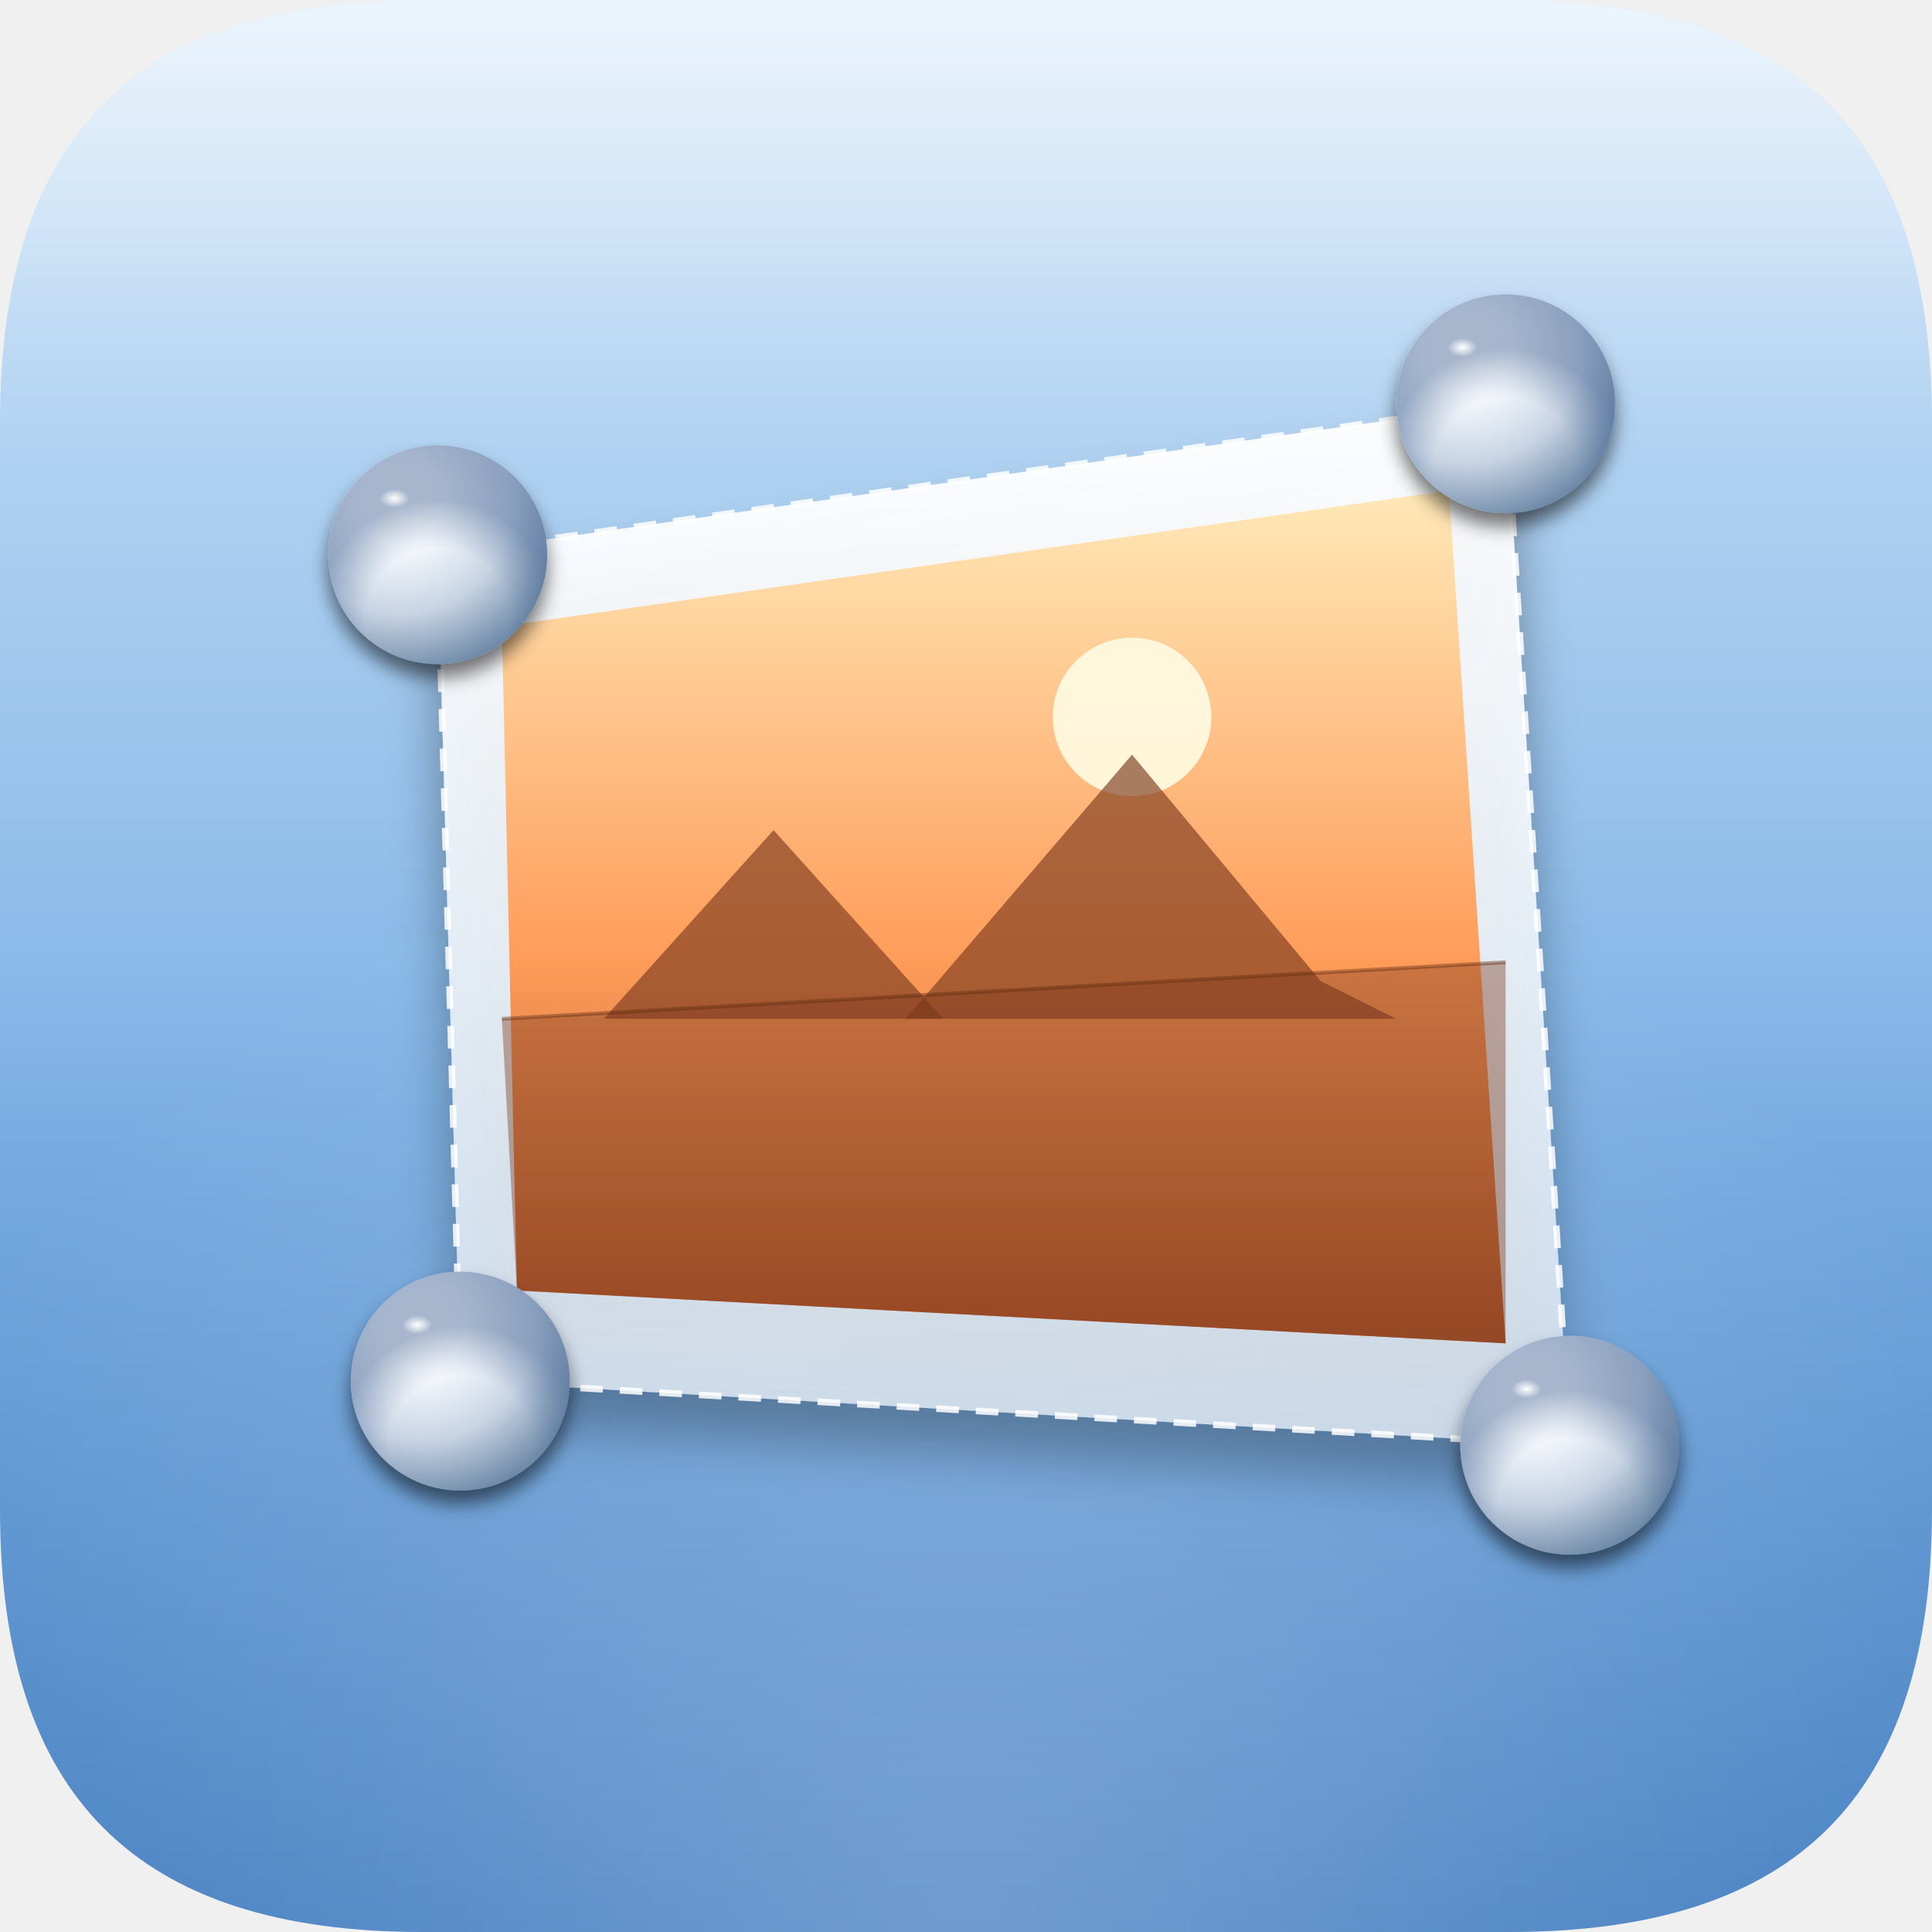
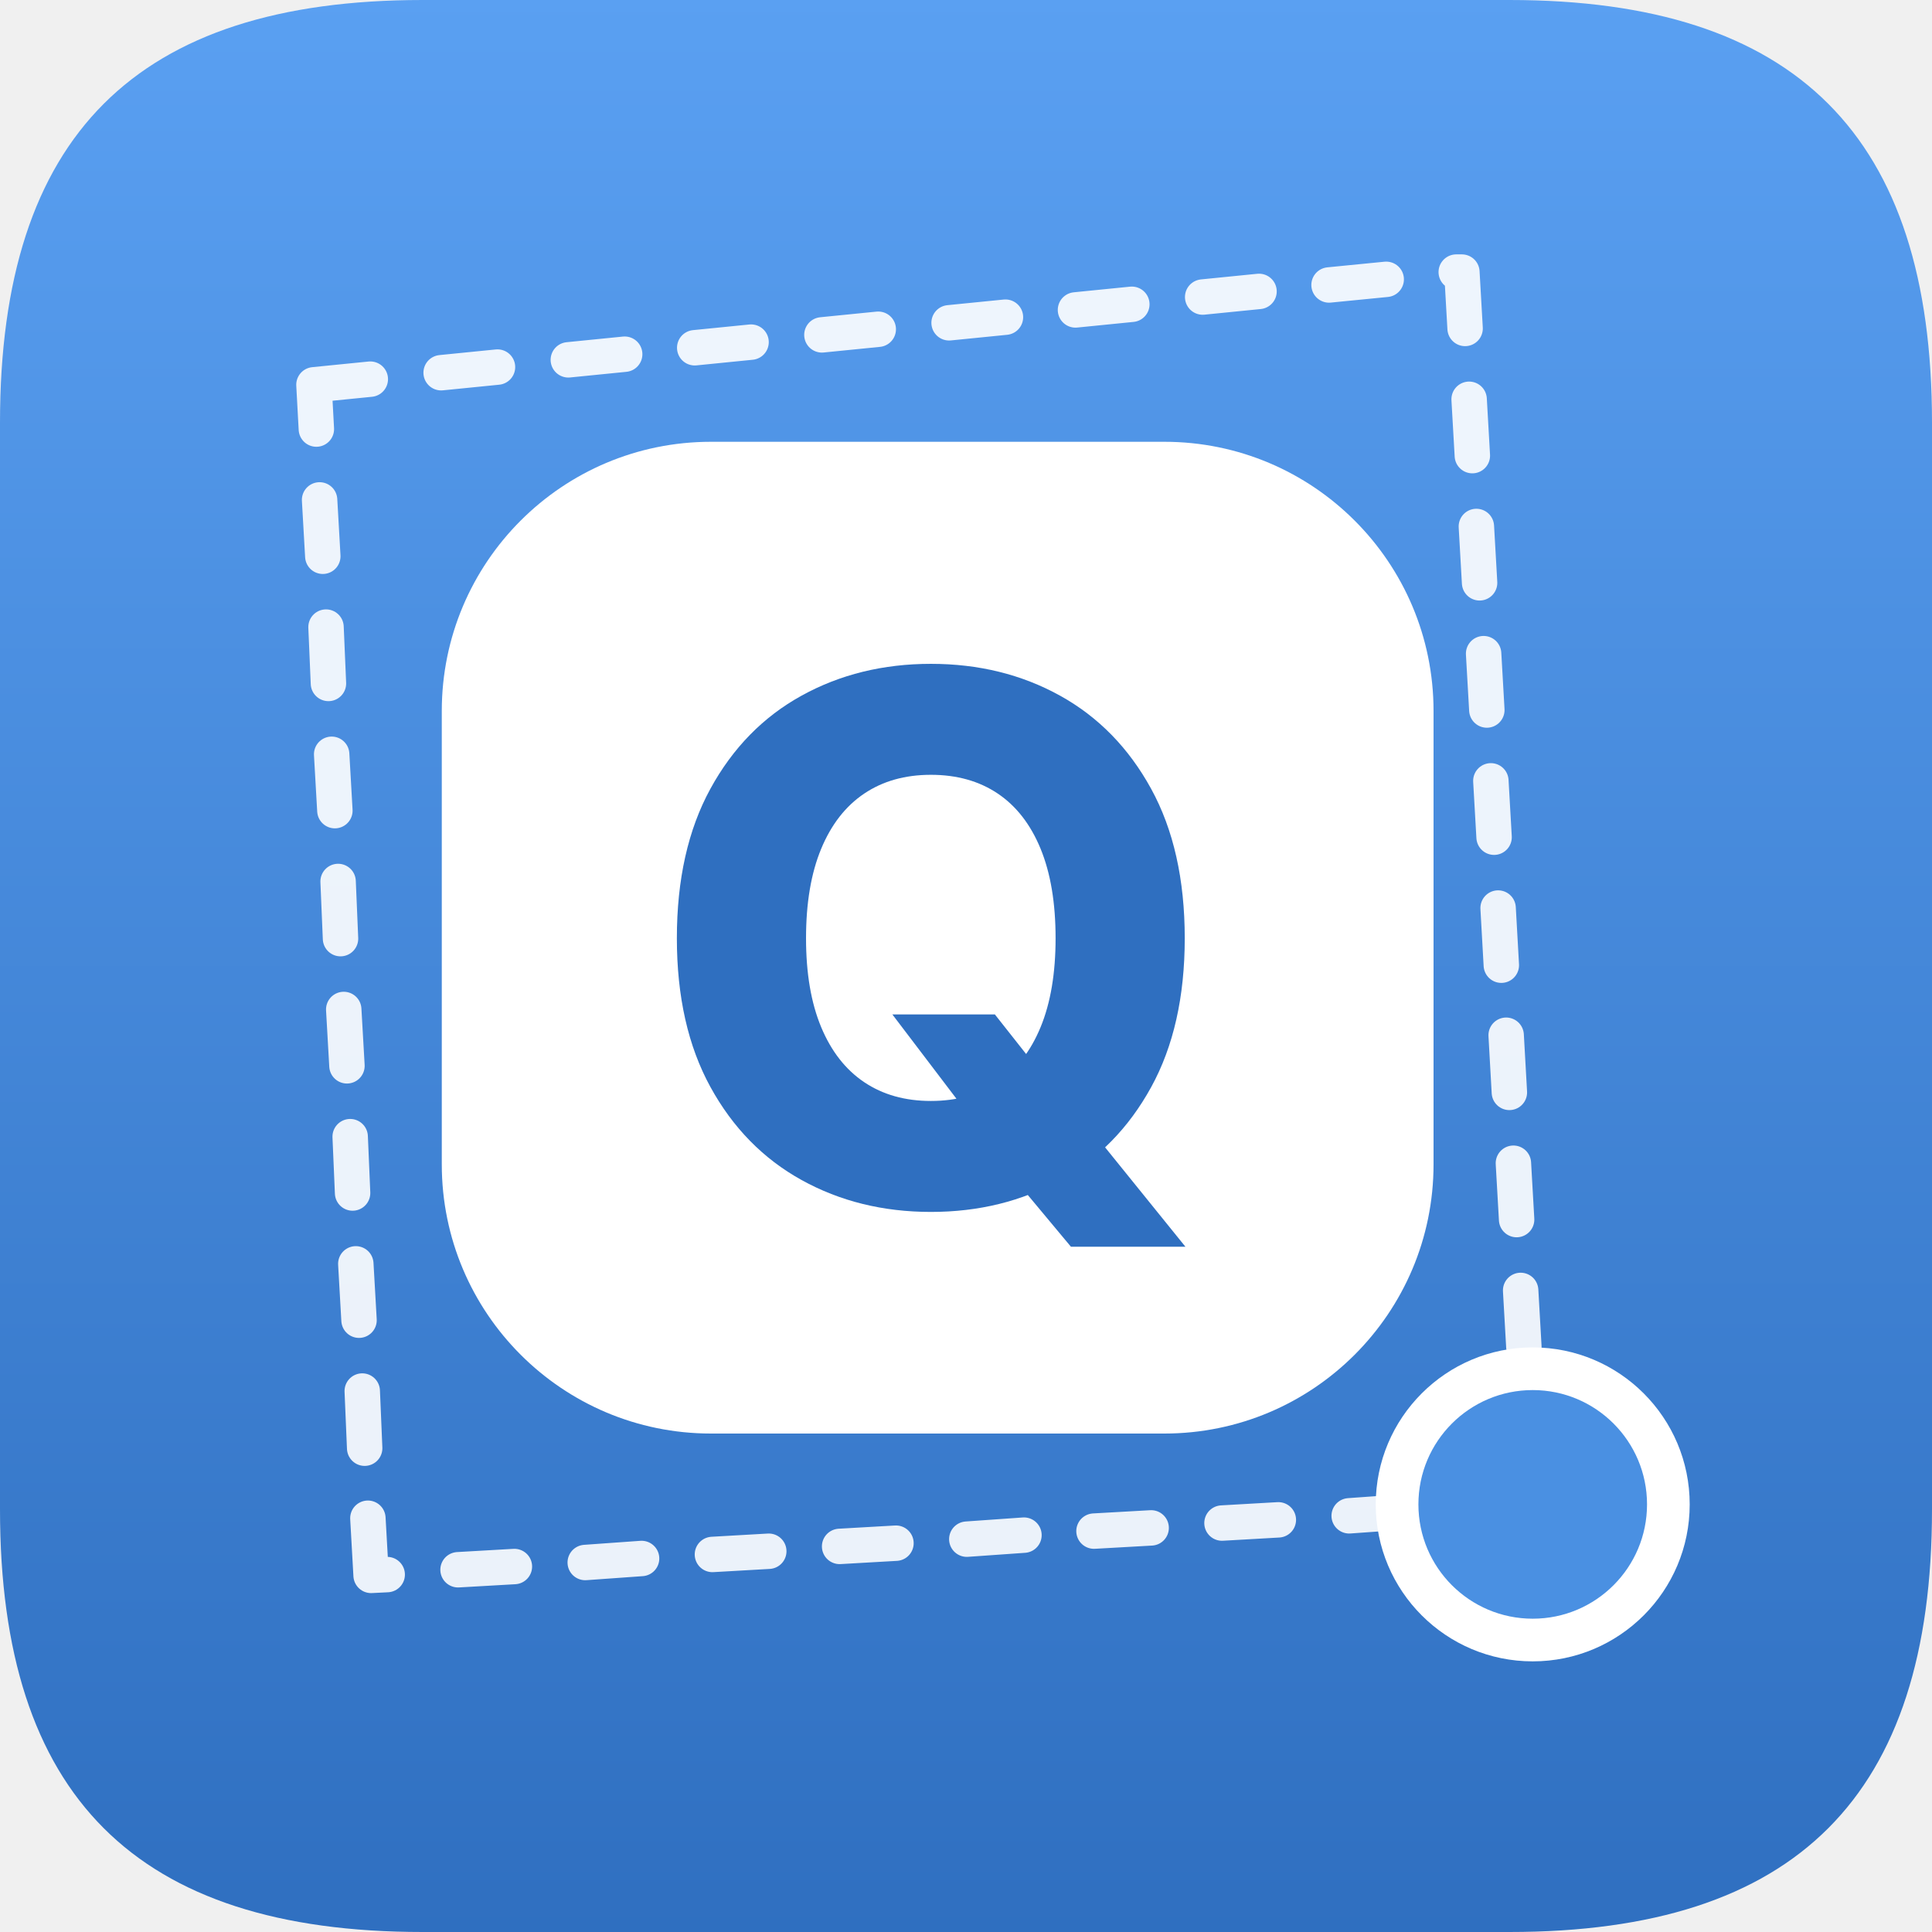
<svg xmlns="http://www.w3.org/2000/svg" viewBox="0 0 1024 1024" width="1024" height="1024">
  <defs>
    <clipPath id="squircle">
-       <path d="M 0,224                C 0,72 72,0 224,0                L 800,0                C 952,0 1024,72 1024,224                L 1024,800                C 1024,952 952,1024 800,1024                L 224,1024                C 72,1024 0,952 0,800 Z" />
+       <path d="M 0,224 C 0,72 72,0 224,0 L 800,0 C 952,0 1024,72 1024,224 L 1024,800 C 1024,952 952,1024 800,1024 L 224,1024 C 72,1024 0,952 0,800 Z" />
    </clipPath>
-     <linearGradient id="bgGradient" x1="0%" y1="0%" x2="0%" y2="100%">
-       <stop offset="0%" stop-color="#bcdaf5" />
-       <stop offset="50%" stop-color="#85b7e8" />
-       <stop offset="100%" stop-color="#3f7bbf" />
+     <linearGradient id="bg" x1="0" y1="0" x2="0" y2="1">
+       <stop offset="0" stop-color="#5AA0F2" />
+       <stop offset="1" stop-color="#2F6FC0" />
    </linearGradient>
-     <linearGradient id="gloss" x1="0%" y1="0%" x2="0%" y2="100%">
-       <stop offset="0%" stop-color="white" stop-opacity="0.55" />
-       <stop offset="40%" stop-color="white" stop-opacity="0.15" />
-       <stop offset="100%" stop-color="white" stop-opacity="0" />
-     </linearGradient>
-     <radialGradient id="bottomGlow" cx="50%" cy="100%" r="60%">
-       <stop offset="0%" stop-color="white" stop-opacity="0.25" />
-       <stop offset="100%" stop-color="white" stop-opacity="0" />
-     </radialGradient>
-     <linearGradient id="innerEdge" x1="0%" y1="0%" x2="0%" y2="100%">
-       <stop offset="0%" stop-color="white" stop-opacity="0.7" />
-       <stop offset="100%" stop-color="white" stop-opacity="0" />
-     </linearGradient>
-     <linearGradient id="photoFill" x1="0%" y1="0%" x2="0%" y2="100%">
-       <stop offset="0%" stop-color="#ffe9b8" />
-       <stop offset="55%" stop-color="#ff9c5a" />
-       <stop offset="100%" stop-color="#a55028" />
-     </linearGradient>
-     <linearGradient id="photoBorder" x1="0%" y1="0%" x2="0%" y2="100%">
-       <stop offset="0%" stop-color="white" stop-opacity="0.95" />
-       <stop offset="100%" stop-color="white" stop-opacity="0.6" />
-     </linearGradient>
-     <radialGradient id="handleSphere" cx="32%" cy="25%" r="80%">
-       <stop offset="0%" stop-color="#ffffff" />
-       <stop offset="25%" stop-color="#fafcff" />
-       <stop offset="65%" stop-color="#c8d4e4" />
-       <stop offset="100%" stop-color="#6e8aa8" />
-     </radialGradient>
-     <radialGradient id="handleSpec" cx="32%" cy="22%" r="18%">
-       <stop offset="0%" stop-color="white" stop-opacity="1" />
-       <stop offset="100%" stop-color="white" stop-opacity="0" />
-     </radialGradient>
-     <radialGradient id="handleRim" cx="50%" cy="80%" r="55%">
-       <stop offset="60%" stop-color="#3f6090" stop-opacity="0" />
-       <stop offset="100%" stop-color="#3f6090" stop-opacity="0.45" />
-     </radialGradient>
-     <filter id="photoLift" x="-30%" y="-30%" width="160%" height="160%">
-       <feGaussianBlur in="SourceAlpha" stdDeviation="14" />
-       <feOffset dx="0" dy="22" />
-       <feComponentTransfer>
-         <feFuncA type="linear" slope="0.45" />
-       </feComponentTransfer>
-       <feMerge>
-         <feMergeNode />
-         <feMergeNode in="SourceGraphic" />
-       </feMerge>
-     </filter>
-     <filter id="ambientShadow" x="-20%" y="-20%" width="140%" height="140%">
-       <feGaussianBlur in="SourceAlpha" stdDeviation="6" />
-       <feOffset dx="0" dy="4" />
-       <feComponentTransfer>
-         <feFuncA type="linear" slope="0.3" />
-       </feComponentTransfer>
-       <feMerge>
-         <feMergeNode />
-         <feMergeNode in="SourceGraphic" />
-       </feMerge>
-     </filter>
-     <filter id="handleLift" x="-50%" y="-50%" width="200%" height="200%">
-       <feGaussianBlur in="SourceAlpha" stdDeviation="5" />
-       <feOffset dx="0" dy="7" />
-       <feComponentTransfer>
-         <feFuncA type="linear" slope="0.55" />
-       </feComponentTransfer>
-       <feMerge>
-         <feMergeNode />
-         <feMergeNode in="SourceGraphic" />
-       </feMerge>
-     </filter>
  </defs>
  <g clip-path="url(#squircle)">
-     <rect width="1024" height="1024" fill="url(#bgGradient)" />
-     <rect width="1024" height="1024" fill="url(#bottomGlow)" />
-     <rect width="1024" height="600" fill="url(#gloss)" />
-     <rect x="0" y="0" width="1024" height="160" fill="url(#innerEdge)" opacity="0.5" />
-   </g>
-   <g filter="url(#photoLift)">
-     <polygon points="232,294 798,214 832,766 244,732" fill="url(#photoBorder)" />
-     <polygon points="266,332 768,260 798,712 274,684" fill="url(#photoFill)" />
-     <circle cx="600" cy="380" r="42" fill="#fffbe2" opacity="0.92" />
-     <polygon points="320,540 410,440 500,540" fill="#7c3a1d" opacity="0.65" />
-     <polygon points="480,540 600,400 700,520 740,540" fill="#7c3a1d" opacity="0.65" />
-     <polygon points="266,540 798,510 798,712 274,684" fill="#7c3a1d" opacity="0.4" />
-     <line x1="266" y1="540" x2="798" y2="510" stroke="#5a2810" stroke-width="2" opacity="0.4" />
-   </g>
-   <polygon points="232,294 798,214 832,766 244,732" fill="none" stroke="rgba(255,255,255,0.85)" stroke-width="3.5" stroke-dasharray="12 9" />
-   <g filter="url(#handleLift)">
-     <g transform="translate(232,294)">
-       <circle r="58" fill="url(#handleSphere)" />
-       <circle r="58" fill="url(#handleRim)" />
-       <ellipse cx="-15" cy="-22" rx="22" ry="14" fill="url(#handleSpec)" />
-     </g>
-     <g transform="translate(798,214)">
-       <circle r="58" fill="url(#handleSphere)" />
-       <circle r="58" fill="url(#handleRim)" />
-       <ellipse cx="-15" cy="-22" rx="22" ry="14" fill="url(#handleSpec)" />
-     </g>
-     <g transform="translate(832,766)">
-       <circle r="58" fill="url(#handleSphere)" />
-       <circle r="58" fill="url(#handleRim)" />
-       <ellipse cx="-15" cy="-22" rx="22" ry="14" fill="url(#handleSpec)" />
-     </g>
-     <g transform="translate(244,732)">
-       <circle r="58" fill="url(#handleSphere)" />
-       <circle r="58" fill="url(#handleRim)" />
-       <ellipse cx="-15" cy="-22" rx="22" ry="14" fill="url(#handleSpec)" />
+     <rect width="1024" height="1024" fill="url(#bg)" />
+     <g transform="scale(4.26667)">
+       <path d="M39.0 47.8L46.0 47.1M54.8 46.3L61.8 45.6M70.6 44.7L77.6 44.0M86.3 43.2L93.3 42.5M102.1 41.6L109.1 40.9M117.9 40.1L124.9 39.4M133.6 38.5L140.6 37.8M149.4 36.9L156.4 36.2M165.1 35.4L172.2 34.7M180.9 33.8L181.6 33.8M181.6 33.8L182.0 40.8M182.5 49.6L182.9 56.6M183.4 65.4L183.8 72.4M184.3 81.2L184.7 88.2M185.2 97.0L185.6 104.0M186.1 112.8L186.5 119.9M187.1 128.6L187.5 135.7M188.0 144.5L188.4 151.5M188.9 160.3L189.3 167.3M189.8 176.1L190.2 183.1M190.4 186.9L183.4 187.3M174.6 187.8L167.6 188.3M158.8 188.8L151.8 189.2M143.0 189.8L135.9 190.2M127.2 190.7L120.1 191.2M111.3 191.7L104.3 192.1M95.5 192.7L88.5 193.1M79.7 193.6L72.7 194.1M63.9 194.6L56.9 195.0M48.1 195.6L46.1 195.7M46.1 195.7L45.7 188.6M45.3 179.9L45.0 172.8M44.6 164.0L44.2 157.0M43.8 148.2L43.5 141.2M43.1 132.4L42.7 125.4M42.3 116.6L42.0 109.5M41.6 100.7L41.2 93.7M40.8 84.9L40.5 77.9M40.1 69.1L39.7 62.1M39.3 53.3L39.0 47.8" fill="none" stroke="#FFFFFF" stroke-opacity="0.9" stroke-width="4.4" stroke-linecap="round" />
+       <rect x="54.88" y="54.88" width="123.20" height="123.20" rx="33.44" fill="#FFFFFF" />
+       <path transform="translate(115.67 118.67) scale(0.0445 -0.0445) translate(-792.3 -696.4)" fill="#2F6FC0" d="M684 531.361H970.161L1096.64 371.122L1252.642 191.52L1502.162 -117.2H1182.56L1008.4 91.68L908.639 235.841ZM791.6 -20Q591.48 -20 430.58 69.08Q269.68 158.16 176.08 328.9Q82.479 499.64 82.479 744Q82.479 990.12 176.08 1161.24Q269.68 1332.36 430.58 1421.18Q591.48 1510 791.6 1510Q991.72 1510 1152.12 1421.18Q1312.521 1332.36 1406.381 1161.24Q1500.241 990.12 1500.241 744Q1500.241 498.88 1406.381 328.14Q1312.521 157.4 1152.12 68.7Q991.72 -20 791.6 -20ZM791.6 289.762Q900.28 289.762 978.139 342.062Q1055.999 394.361 1097.839 495.841Q1139.678 597.321 1139.678 744Q1139.678 891.919 1097.839 993.779Q1055.999 1095.639 978.139 1147.938Q900.28 1200.238 791.6 1200.238Q683.44 1200.238 605.461 1147.818Q527.481 1095.399 485.261 993.539Q443.042 891.679 443.042 744Q443.042 597.321 485.261 495.961Q527.481 394.601 605.461 342.182Q683.44 289.762 791.6 289.762Z" />
+       <circle cx="190.40" cy="186.88" r="19.5" fill="#FFFFFF" />
+       <circle cx="190.40" cy="186.88" r="14.2" fill="#4A90E2" />
    </g>
  </g>
</svg>
